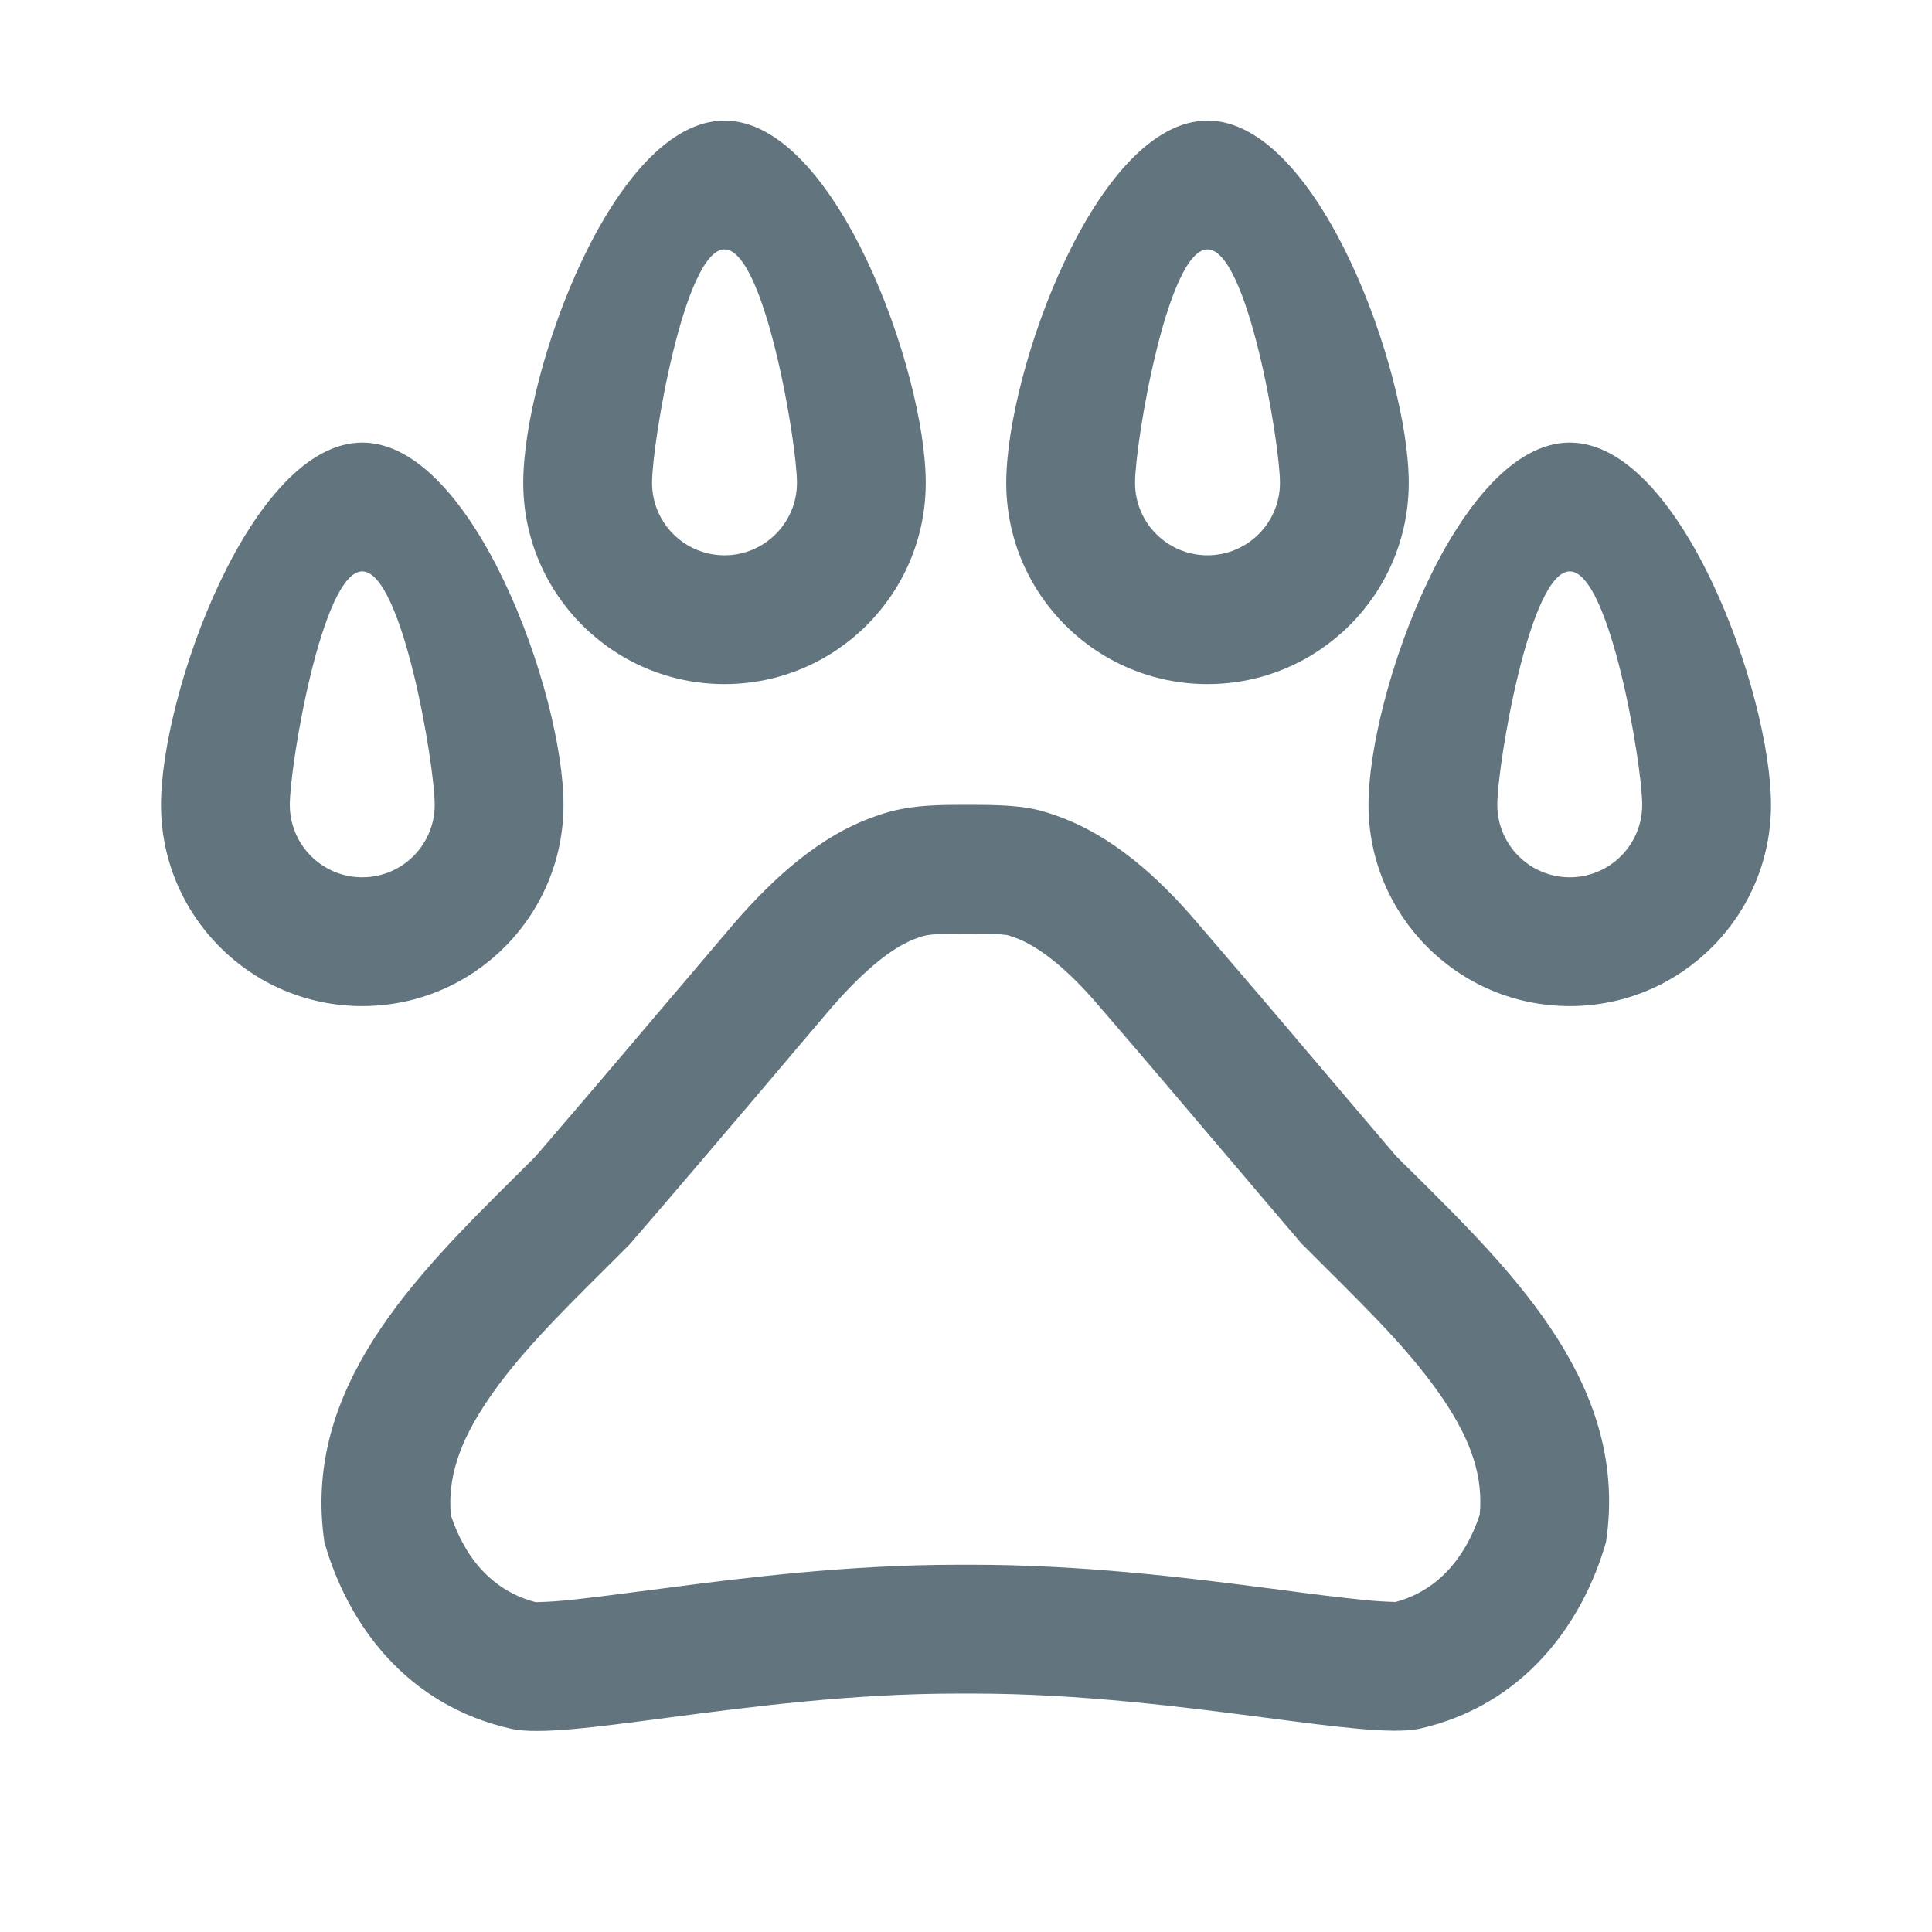
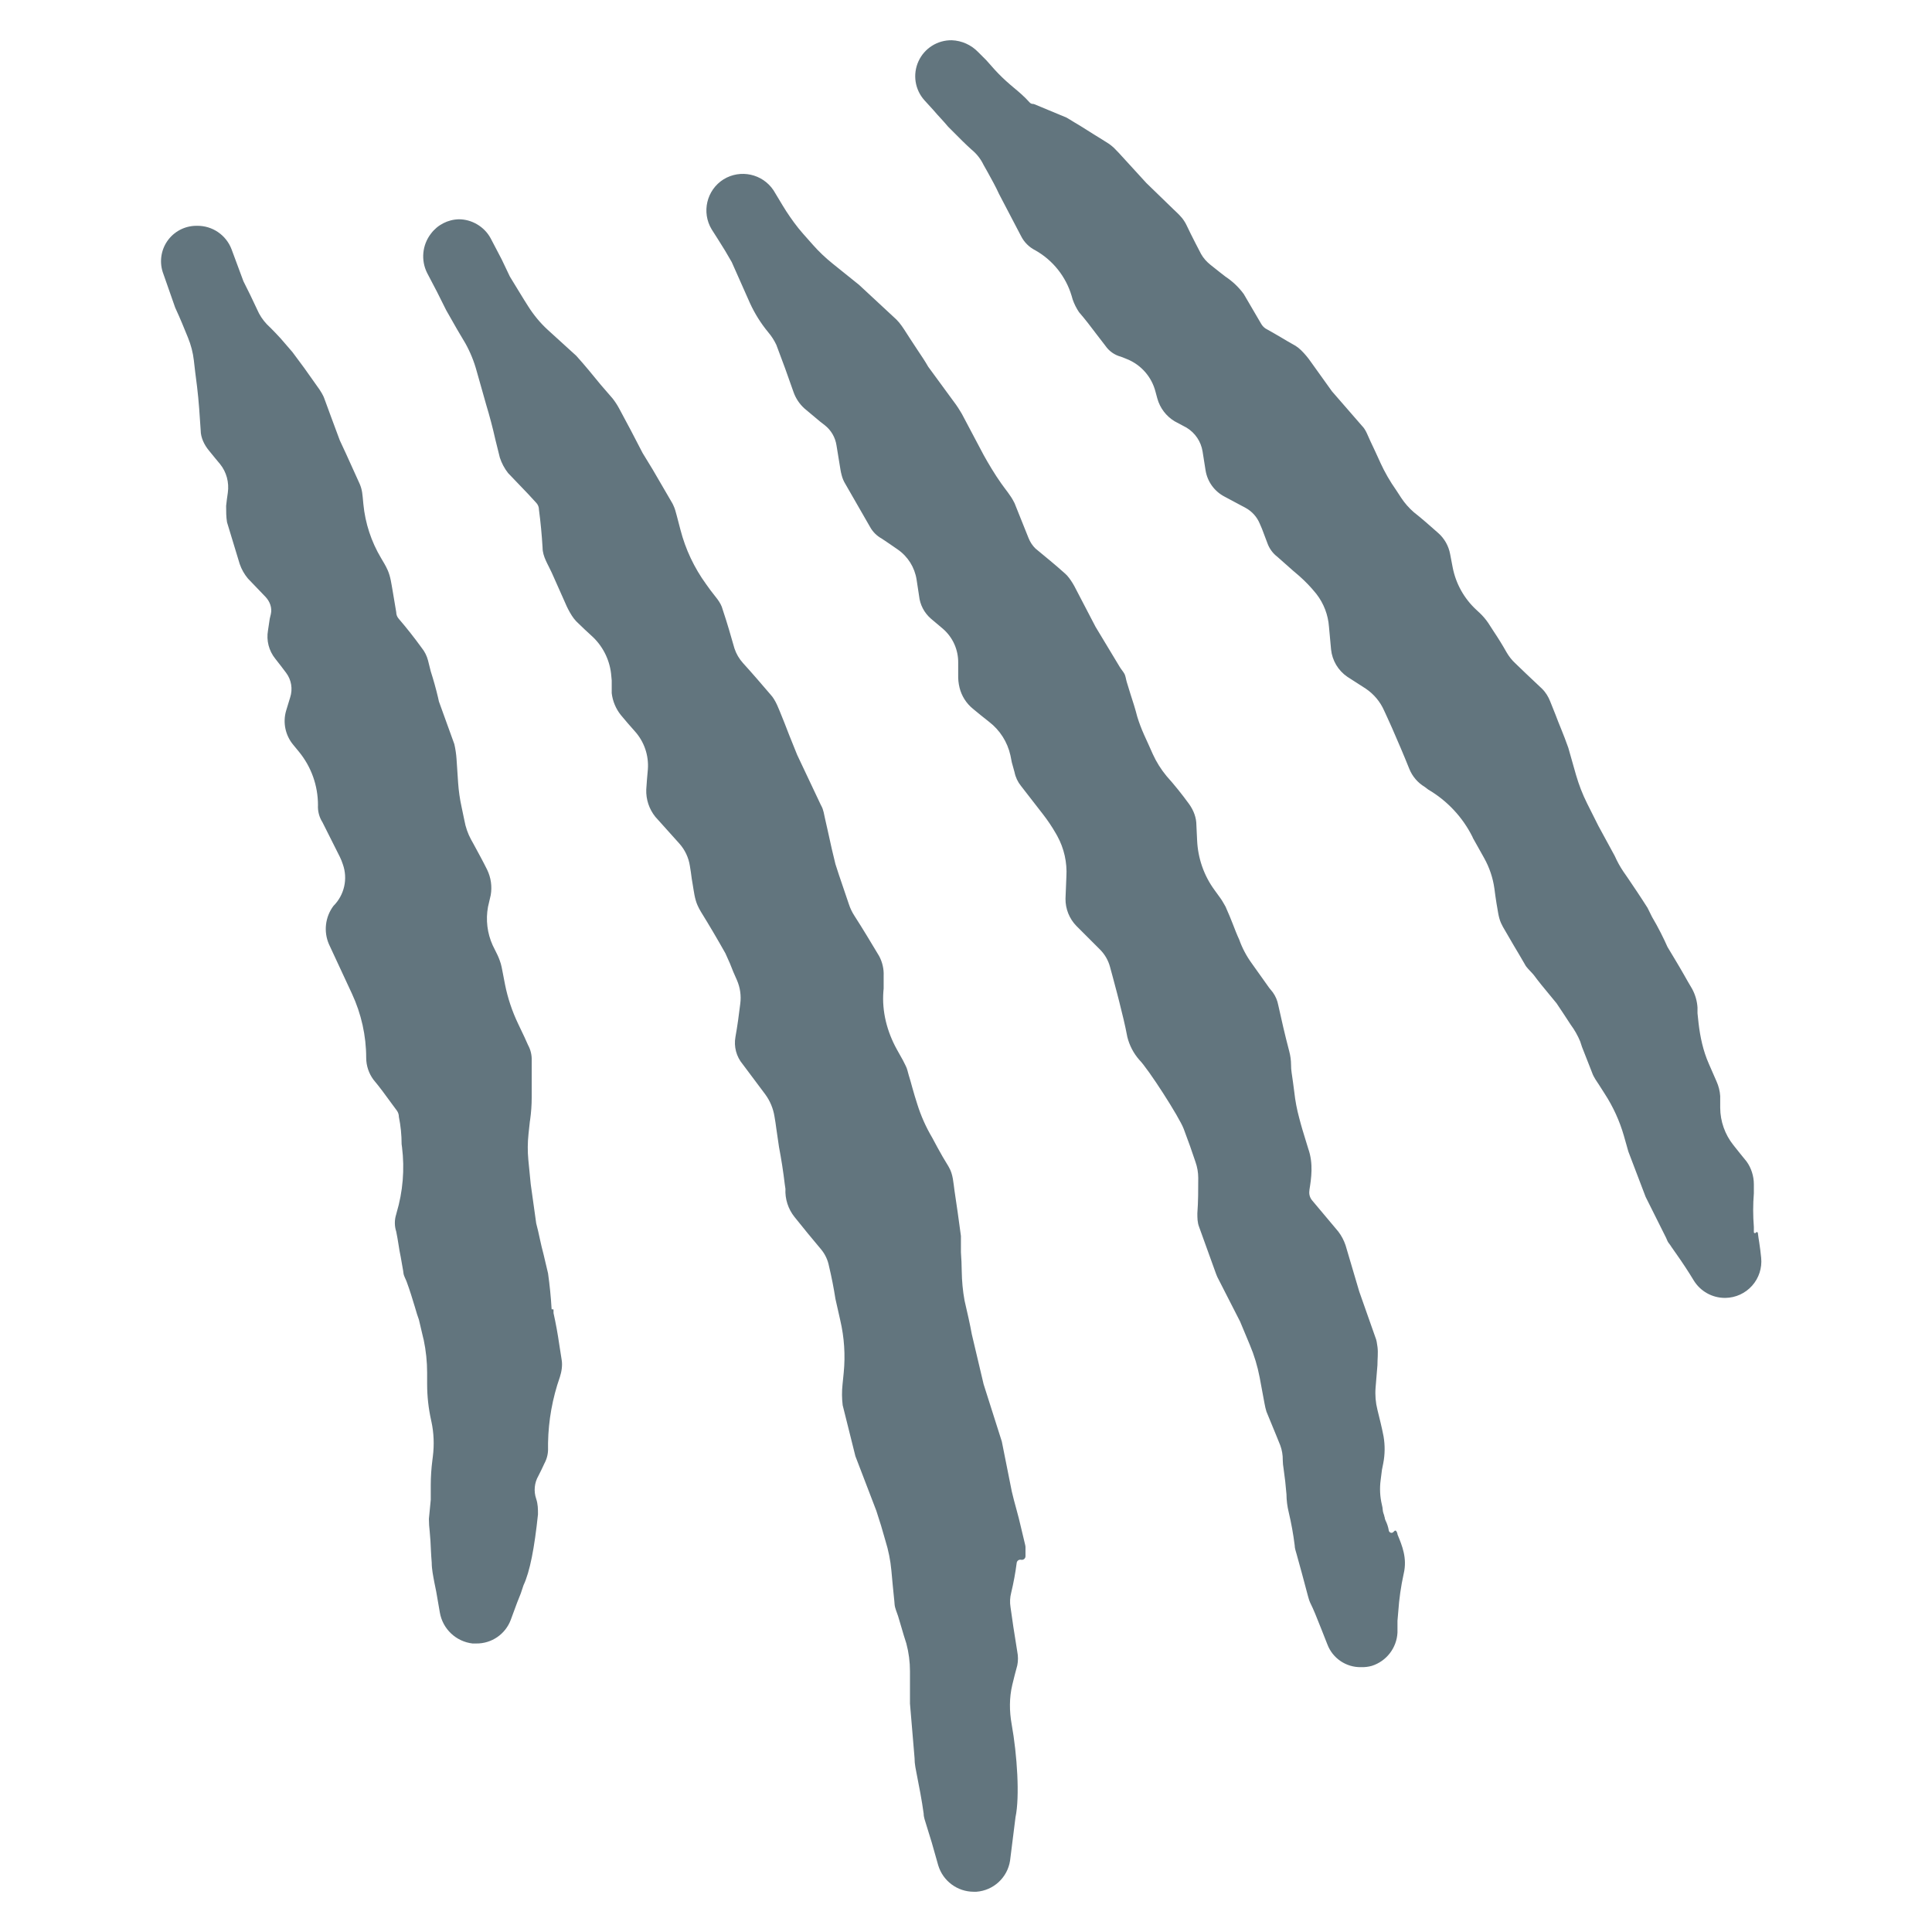
<svg xmlns="http://www.w3.org/2000/svg" fill="none" viewBox="0 0 24 24">
-   <path fill="#62757E" fill-rule="evenodd" d="M9 6.898a.9.9 0 0 0 .9-.9c0-.497-.403-2.9-.9-2.9s-.9 2.403-.9 2.9a.9.9 0 0 0 .9.9Zm2.5-.9a2.5 2.5 0 0 1-5 0c0-1.38 1.12-4.5 2.5-4.5s2.5 3.12 2.5 4.5Zm-7 4.9a.9.9 0 0 0 .9-.9c0-.497-.403-2.9-.9-2.9s-.9 2.403-.9 2.9a.9.9 0 0 0 .9.9Zm2.5-.9a2.5 2.5 0 0 1-5 0c0-1.38 1.12-4.5 2.5-4.5S7 8.618 7 9.998Zm8.9-4a.9.9 0 1 1-1.8 0c0-.497.403-2.9.9-2.9s.9 2.403.9 2.9Zm-.9 2.5a2.5 2.5 0 0 0 2.5-2.5c0-1.38-1.12-4.5-2.5-4.5s-2.5 3.12-2.5 4.5a2.5 2.5 0 0 0 2.5 2.5Zm4.5 2.4a.9.9 0 0 0 .9-.9c0-.497-.403-2.9-.9-2.9s-.9 2.403-.9 2.9a.9.9 0 0 0 .9.9Zm2.5-.9a2.5 2.5 0 0 1-5 0c0-1.38 1.12-4.5 2.5-4.5s2.5 3.12 2.5 4.5Zm-8.358 2.487.007.008c.56.65 1.055 1.232 1.568 1.838h.001c.29.343.587.692.905 1.065l.04.048.046.045.24.24c.604.6 1.106 1.1 1.477 1.65.36.532.5.977.455 1.44-.186.556-.54.946-1.044 1.081h-.014a5.122 5.122 0 0 1-.374-.024 32.248 32.248 0 0 1-.998-.121l-.24-.031c-.986-.128-2.279-.286-3.631-.286h-.18c-1.354 0-2.648.16-3.634.29l-.21.027c-.412.054-.745.098-1.023.125-.207.02-.318.021-.362.022h-.018c-.512-.132-.866-.518-1.052-1.078-.042-.458.099-.901.46-1.433.372-.55.874-1.05 1.478-1.65l.242-.242.042-.042.038-.044c.568-.658 1.079-1.26 1.6-1.873.286-.339.576-.68.88-1.037.42-.48.769-.753 1.058-.852l.014-.005.014-.005a.418.418 0 0 1 .07-.019l.007-.002.008-.001c.085-.016.201-.021.488-.021.268 0 .407.003.507.017a.47.47 0 0 1 .056.017l.014.005.014.004c.295.101.657.382 1.051.844Zm3.978 8.993c1.31-.29 2.04-1.31 2.33-2.32.292-1.919-1.115-3.316-2.373-4.565-.08-.079-.16-.157-.237-.235l-.896-1.054a276.04 276.04 0 0 0-1.584-1.856c-.46-.54-1.05-1.08-1.75-1.32-.11-.04-.22-.07-.33-.09-.25-.04-.52-.04-.78-.04s-.53 0-.79.05c-.11.02-.22.05-.33.09-.7.24-1.28.78-1.75 1.32l-.896 1.054c-.517.61-1.02 1.202-1.584 1.856l-.238.237c-1.258 1.249-2.664 2.644-2.382 4.553.29 1.02 1.02 2.03 2.33 2.32.34.07 1.024-.02 1.91-.137 1.018-.134 2.303-.303 3.63-.303h.18c1.339 0 2.634.169 3.657.302.872.114 1.547.202 1.883.138Z" clip-rule="evenodd" />
+   <path fill="#62757E" fill-rule="evenodd" d="M21.787 15.242v.063c0 .014.018.019.025.007.006-.011.024-.008.025.005.005.04.01.078.017.118.009.062.018.125.024.191a.453.453 0 0 1-.444.497h-.008a.454.454 0 0 1-.384-.214 5.443 5.443 0 0 0-.215-.328l-.063-.09c-.01-.015-.02-.032-.032-.046-.017-.019-.024-.045-.035-.068l-.254-.508-.215-.564-.055-.194a1.954 1.954 0 0 0-.24-.526l-.067-.105c-.03-.045-.069-.1-.087-.151l-.01-.026-.117-.298-.022-.067a.98.98 0 0 0-.119-.21 5.06 5.06 0 0 1-.085-.13l-.09-.135a8.248 8.248 0 0 0-.098-.119c-.058-.07-.12-.144-.184-.231l-.02-.023c-.032-.037-.072-.07-.093-.113-.046-.079-.09-.155-.136-.231l-.135-.232a1.197 1.197 0 0 1-.024-.048c-.034-.077-.04-.163-.056-.245a5.294 5.294 0 0 1-.026-.183 1.082 1.082 0 0 0-.128-.38l-.14-.25-.003-.009a1.413 1.413 0 0 0-.55-.59l-.045-.034a.463.463 0 0 1-.192-.226c-.068-.17-.136-.328-.215-.509l-.056-.124a1.616 1.616 0 0 0-.04-.087.64.64 0 0 0-.23-.275l-.227-.146a.47.47 0 0 1-.203-.34l-.026-.282a.751.751 0 0 0-.155-.406l-.008-.01a1.777 1.777 0 0 0-.204-.213 29.795 29.795 0 0 0-.082-.07l-.192-.17a.37.37 0 0 1-.124-.17l-.068-.18a2.011 2.011 0 0 0-.028-.065.395.395 0 0 0-.173-.192l-.262-.14a.448.448 0 0 1-.237-.327l-.037-.234a.423.423 0 0 0-.2-.297l-.148-.079a.481.481 0 0 1-.214-.282l-.023-.085A.596.596 0 0 0 14 4.461a10.13 10.13 0 0 1-.076-.03.337.337 0 0 1-.192-.135l-.113-.147c-.068-.09-.136-.18-.215-.271a.686.686 0 0 1-.079-.158l-.013-.045a.966.966 0 0 0-.45-.565.4.4 0 0 1-.18-.181l-.272-.52c-.041-.091-.09-.177-.138-.265l-.054-.096a.559.559 0 0 0-.152-.192c-.037-.034-.074-.068-.108-.102l-.18-.18c-.029-.035-.06-.069-.09-.102a2.839 2.839 0 0 1-.091-.102l-.113-.124a.447.447 0 0 1 .34-.746.48.48 0 0 1 .327.147l.102.102.104.117c.059.065.122.125.188.182l.047.04c.063.052.135.113.199.185.01.011.024.018.04.018.006 0 .013.001.019.004l.397.165.016.009.082.05.072.043.18.113c.06.037.119.073.181.113.017.011.04.032.06.049l.06.062.343.375.334.324c.049.047.101.092.137.15.01.015.019.031.027.048.034.073.072.147.111.224l.07.135c.029.052.07.097.116.134l.058.046c.043.034.085.068.13.102a.89.89 0 0 1 .226.215l.217.371a.176.176 0 0 0 .054.058c.062.034.124.07.187.107.062.037.124.074.186.108a.44.44 0 0 1 .069.055.998.998 0 0 1 .123.147l.26.363.373.429c.05.05.072.122.103.187.041.085.082.175.123.265l.002.005a2.121 2.121 0 0 0 .195.339l.064.098a.879.879 0 0 0 .157.179c.101.079.203.17.305.26a.46.46 0 0 1 .146.26l.031.162a.968.968 0 0 0 .292.528l.043.04a.758.758 0 0 1 .109.128l.067.104a3.8 3.8 0 0 1 .159.258c.03.052.068.1.112.14l.13.125.198.187c.046.045.08.101.102.158l.068.17c.02.055.043.111.067.17.029.072.06.15.09.236l.096.338c.035.12.08.238.136.35l.142.283.203.373c.03.068.066.133.107.194l.05.072c.077.114.158.233.25.378l.056.113c.08.135.147.271.192.373l.102.17c.034.056.068.115.102.174.034.06.067.119.101.175a.56.56 0 0 1 .068.234v.071l.013.122c.02.173.057.345.127.504l.097.222a.531.531 0 0 1 .045.18v.146a.75.75 0 0 0 .164.464c.054.068.108.136.164.204.057.079.09.18.09.282v.113a2.603 2.603 0 0 0 0 .418Zm-9.052 3.95c.003.01.004.02.004.03v.11c0 .029-.027.05-.055.044a.045.045 0 0 0-.054.037 3.521 3.521 0 0 1-.069.374.434.434 0 0 0-.008.178l.022.152c.009.062.017.124.028.186l.034.215a.427.427 0 0 1 0 .17c-.022.078-.042.16-.062.242-.038.16-.037.326-.008.488.069.384.102.9.048 1.156l-.068.542a.457.457 0 0 1-.418.384h-.034a.461.461 0 0 1-.44-.328l-.08-.282-.07-.227c-.013-.044-.031-.088-.031-.134-.023-.17-.057-.34-.09-.509l-.013-.069a.627.627 0 0 1-.01-.112l-.057-.677v-.401c0-.117-.015-.232-.045-.345a5.431 5.431 0 0 1-.062-.203 8.012 8.012 0 0 0-.041-.138c-.014-.044-.04-.1-.043-.145a.744.744 0 0 0-.003-.037l-.02-.2-.017-.184a1.781 1.781 0 0 0-.074-.37 7.18 7.18 0 0 0-.113-.372l-.26-.678-.158-.633a1.115 1.115 0 0 1-.002-.255l.015-.15a1.999 1.999 0 0 0-.043-.65l-.004-.018-.056-.248a5.16 5.16 0 0 0-.08-.407.465.465 0 0 0-.094-.203 19.298 19.298 0 0 1-.334-.407.518.518 0 0 1-.113-.35l-.008-.054a6.633 6.633 0 0 0-.072-.466l-.033-.226a2.84 2.84 0 0 0-.023-.152.632.632 0 0 0-.115-.276l-.28-.374a.413.413 0 0 1-.09-.339c.024-.133.043-.273.06-.414a.552.552 0 0 0-.041-.29 3.388 3.388 0 0 1-.088-.21l-.056-.125a14.361 14.361 0 0 0-.303-.514.699.699 0 0 1-.043-.082c-.036-.081-.045-.171-.06-.259l-.012-.072a3.549 3.549 0 0 0-.023-.158.539.539 0 0 0-.13-.277l-.299-.333a.512.512 0 0 1-.113-.339 7.796 7.796 0 0 1 .02-.251.637.637 0 0 0-.161-.472 6.503 6.503 0 0 1-.175-.203.535.535 0 0 1-.113-.271v-.158L7.594 8.4a.75.75 0 0 0-.227-.485 6.92 6.92 0 0 1-.209-.197.497.497 0 0 1-.055-.071 1.045 1.045 0 0 1-.082-.158l-.167-.375c-.046-.102-.114-.2-.114-.311a6.512 6.512 0 0 0-.045-.472.122.122 0 0 0-.032-.083l-.103-.112-.249-.26a.628.628 0 0 1-.102-.192l-.056-.226a6.018 6.018 0 0 0-.113-.429l-.118-.417a1.531 1.531 0 0 0-.141-.347 10.383 10.383 0 0 0-.103-.174l-.135-.237-.113-.226-.124-.237a.461.461 0 0 1 .047-.488.446.446 0 0 1 .348-.179c.158 0 .316.09.395.238l.136.26.102.214.124.203c.034.057.068.11.102.164.068.108.15.208.244.294l.354.322c.102.113.204.237.305.361l.147.17a.864.864 0 0 1 .08.122l.146.273.147.283.124.203.237.407a.28.28 0 0 1 .02.038c.02.041.031.085.043.13l.046.176a2 2 0 0 0 .318.674l.054.075c.056.077.129.147.152.24.057.17.102.327.147.485a.51.51 0 0 0 .106.181c.12.132.233.264.346.396a.313.313 0 0 1 .038.051c.03.047.051.099.072.15l.06.149c.038.1.076.195.111.281l.046.114.294.622.007.013c.026.048.033.104.045.157l.033.146.05.226.046.192c.028.089.058.178.09.271l.077.227c.017.052.04.1.07.146.102.158.203.327.305.497a.475.475 0 0 1 .057.248v.158l-.003.032c-.02.253.045.503.168.725l.076.136.034.068c.018.035.025.075.036.112.016.05.03.102.044.153.02.07.04.141.063.21a1.97 1.97 0 0 0 .186.417c.042.08.085.158.13.237l.068.113.01.018c.05.086.054.19.068.288.027.178.053.36.08.564v.203a3.6 3.6 0 0 1 .01.235c.002.122.013.244.035.364.034.147.068.294.09.418l.147.622.226.711.124.621c.017.074.037.147.057.22.02.074.04.148.056.221l.053.222Zm-5.871-2.927a.008.008 0 0 1-.012-.007 5.427 5.427 0 0 0-.044-.44l-.056-.237a3.804 3.804 0 0 1-.046-.192c-.014-.065-.028-.13-.045-.192l-.068-.486-.03-.305a1.59 1.59 0 0 1 .002-.316l.017-.158.003-.018a2 2 0 0 0 .02-.283v-.456a.371.371 0 0 0-.045-.192l-.046-.102a6.542 6.542 0 0 1-.078-.164 2.067 2.067 0 0 1-.162-.485l-.034-.176a.936.936 0 0 0-.02-.089l-.002-.005a.75.75 0 0 0-.05-.123l-.048-.097a.805.805 0 0 1-.058-.476l.034-.147a.52.52 0 0 0-.045-.316c-.051-.103-.107-.205-.164-.31l-.036-.065a.786.786 0 0 1-.082-.236 10.585 10.585 0 0 0-.035-.167c-.022-.1-.036-.2-.043-.3l-.02-.3a1.211 1.211 0 0 0-.027-.181l-.192-.531-.01-.046a4.272 4.272 0 0 0-.091-.327l-.034-.136a.417.417 0 0 0-.08-.158 5.547 5.547 0 0 0-.284-.36.123.123 0 0 1-.031-.082 20.2 20.2 0 0 0-.044-.262c-.016-.088-.026-.178-.062-.259a.813.813 0 0 0-.042-.082l-.04-.068a1.608 1.608 0 0 1-.22-.67l-.008-.085a.782.782 0 0 0-.007-.059.44.44 0 0 0-.03-.106L4.3 5.64l-.079-.17-.103-.277-.089-.242c-.008-.024-.021-.047-.032-.067a.536.536 0 0 0-.028-.045l-.046-.065a11.338 11.338 0 0 0-.29-.4l-.146-.169c-.04-.045-.082-.087-.124-.13a6.92 6.92 0 0 1-.049-.048.617.617 0 0 1-.12-.183 10.228 10.228 0 0 0-.17-.35l-.147-.396a.452.452 0 0 0-.43-.293H2.44a.44.44 0 0 0-.41.599l.146.417c.068.147.113.26.159.373.037.09.062.186.073.282l.017.147.023.181c.022.18.033.362.045.542 0 .09.045.181.101.249l.084.103.055.066c.081.1.115.229.097.357-.008.056-.016.11-.021.163 0 .068 0 .135.011.203l.158.52a.573.573 0 0 0 .102.18l.215.224c.058.06.088.14.069.22a1.28 1.28 0 0 0-.013.054l-.022.147a.438.438 0 0 0 .09.35c.046.058.091.117.136.177.065.087.083.2.05.303l-.05.164a.46.46 0 0 0 .09.429l.069.084c.153.187.236.42.236.662a.36.36 0 0 0 .056.214l.216.43a.69.69 0 0 1 .037.092.496.496 0 0 1-.117.517.477.477 0 0 0-.056.475l.286.615c.116.25.177.522.177.797a.46.46 0 0 0 .09.271c.08.095.153.196.225.295l.065.088c.017.023.026.05.026.079a1.693 1.693 0 0 1 .034.34l.005.036a2 2 0 0 1-.068.818l-.004.016a.348.348 0 0 0 0 .215c.01.05.02.104.028.158.008.053.017.107.028.158l.03.171a.275.275 0 0 1 .004.03c.004.035.029.075.04.107.039.105.072.214.104.32l.025.084.023.067.056.238.003.01a2 2 0 0 1 .043.413v.14c0 .151.017.302.05.45v.003l.003.011c.031.142.036.29.018.434l-.006.048a2.47 2.47 0 0 0-.02.304v.186l-.023.237c0 .053.004.106.01.158.008.078.012.155.015.232.003.05.005.1.01.153 0 .083.018.166.033.248l.023.113.045.26a.467.467 0 0 0 .406.384h.046a.452.452 0 0 0 .429-.294l.079-.214.045-.113.034-.102c.08-.17.136-.463.18-.881 0-.068 0-.124-.022-.192a.346.346 0 0 1 .028-.288c.026-.051.051-.102.074-.153a.371.371 0 0 0 .045-.192v-.063a2.614 2.614 0 0 1 .147-.818c.022-.068.034-.147.022-.215l-.03-.192a5.198 5.198 0 0 0-.071-.388v-.039a.008.008 0 0 0-.012-.007Zm10.336 2.58c.002.015.005.03.012.044a.432.432 0 0 1 .04.123c.004.026.037.04.056.02l.016-.015a.014.014 0 0 1 .021.003c.007.012.013.021.014.034l.003.012c.056.135.12.29.076.48l-.002.009a3.185 3.185 0 0 0-.066.463l-.01.116v.146a.458.458 0 0 1-.319.414.442.442 0 0 1-.134.016.438.438 0 0 1-.418-.283l-.067-.17-.03-.075c-.036-.091-.073-.186-.117-.274a.346.346 0 0 1-.018-.05l-.01-.035-.074-.277-.056-.203-.009-.033c-.01-.038-.025-.075-.025-.114a3.834 3.834 0 0 0-.074-.41.966.966 0 0 1-.028-.223 4.86 4.86 0 0 0-.036-.32.662.662 0 0 1-.01-.105.508.508 0 0 0-.031-.183l-.053-.131-.04-.097-.079-.192a.883.883 0 0 1-.024-.102l-.06-.322a1.996 1.996 0 0 0-.122-.404l-.121-.29-.283-.554a.405.405 0 0 1-.014-.034l-.016-.044-.196-.543c-.022-.056-.022-.113-.022-.17.011-.146.011-.293.011-.44a.598.598 0 0 0-.034-.197l-.068-.198-.079-.215c-.056-.147-.44-.745-.553-.858a.68.68 0 0 1-.147-.283c-.028-.15-.064-.293-.101-.44l-.023-.09-.057-.215a7.509 7.509 0 0 1-.034-.125.48.48 0 0 0-.124-.215l-.293-.293a.478.478 0 0 1-.136-.339l.011-.274a.931.931 0 0 0-.113-.505l-.017-.03a2.043 2.043 0 0 0-.164-.244 112.287 112.287 0 0 1-.27-.348.393.393 0 0 1-.08-.17l-.034-.123-.017-.086a.723.723 0 0 0-.265-.417c-.068-.054-.136-.107-.203-.164a.489.489 0 0 1-.164-.26.588.588 0 0 1-.017-.16v-.148a.548.548 0 0 0-.192-.426l-.147-.124a.432.432 0 0 1-.147-.283l-.031-.203a.559.559 0 0 0-.234-.373c-.065-.045-.13-.09-.198-.135a.367.367 0 0 1-.147-.147l-.305-.531a.388.388 0 0 1-.047-.112.616.616 0 0 1-.015-.07l-.049-.3a.392.392 0 0 0-.143-.247c-.04-.03-.08-.062-.119-.096l-.135-.113a.496.496 0 0 1-.136-.203 19.343 19.343 0 0 0-.214-.588.71.71 0 0 0-.102-.158 1.637 1.637 0 0 1-.226-.361l-.226-.509a5.529 5.529 0 0 0-.17-.282l-.079-.124a.456.456 0 0 1 .147-.622.458.458 0 0 1 .621.136l.068.113c.029.05.06.099.09.147.063.096.13.19.206.276l.124.14c.074.084.155.161.243.232l.332.267.462.429c.05.049.087.108.125.167l.045.07.092.14c.05.075.099.147.134.21l.348.475c.017.023.036.055.051.079l.02.033.27.51c.055.1.142.246.217.351.054.078.118.149.16.234a.801.801 0 0 0 .007.013l.174.434c.02.05.049.094.086.13.124.103.249.204.362.306a.338.338 0 0 1 .056.06.866.866 0 0 1 .082.134l.246.472.302.501c.017.028.039.052.055.08.018.031.02.07.031.105l.047.153c.03.09.059.183.084.28.023.075.051.148.083.22l.064.141.046.103c.044.097.101.187.169.27.101.113.192.226.282.35.057.08.09.17.09.26l.009.19c.01.222.084.437.216.617l.073.101c.02.027.036.057.053.086a.222.222 0 0 1 .022.045c.029.062.054.127.08.192.025.065.05.13.079.192.037.105.09.204.155.294l.121.17.096.135.046.057a.396.396 0 0 1 .067.158c.04.18.08.36.136.572a.666.666 0 0 1 .023.17c0 .032.002.065.007.097.012.079.023.16.033.24a2.1 2.1 0 0 0 .061.322c.025.098.055.196.083.286l.03.098c.065.184.037.368.014.512v.007a.151.151 0 0 0 .034.122l.325.387a.596.596 0 0 1 .09.17l.17.575.21.596.007.029.01.065c.009.074-.001.15-.001.225l-.023.279a.846.846 0 0 0 .023.275c.027.11.055.22.076.33a.927.927 0 0 1-.004.336l-.016.08-.016.127a.835.835 0 0 0 .015.305c.006.024.01.046.011.066a.163.163 0 0 0 .008.04c.006.017.012.032.014.048Z" clip-rule="evenodd" />
</svg>
